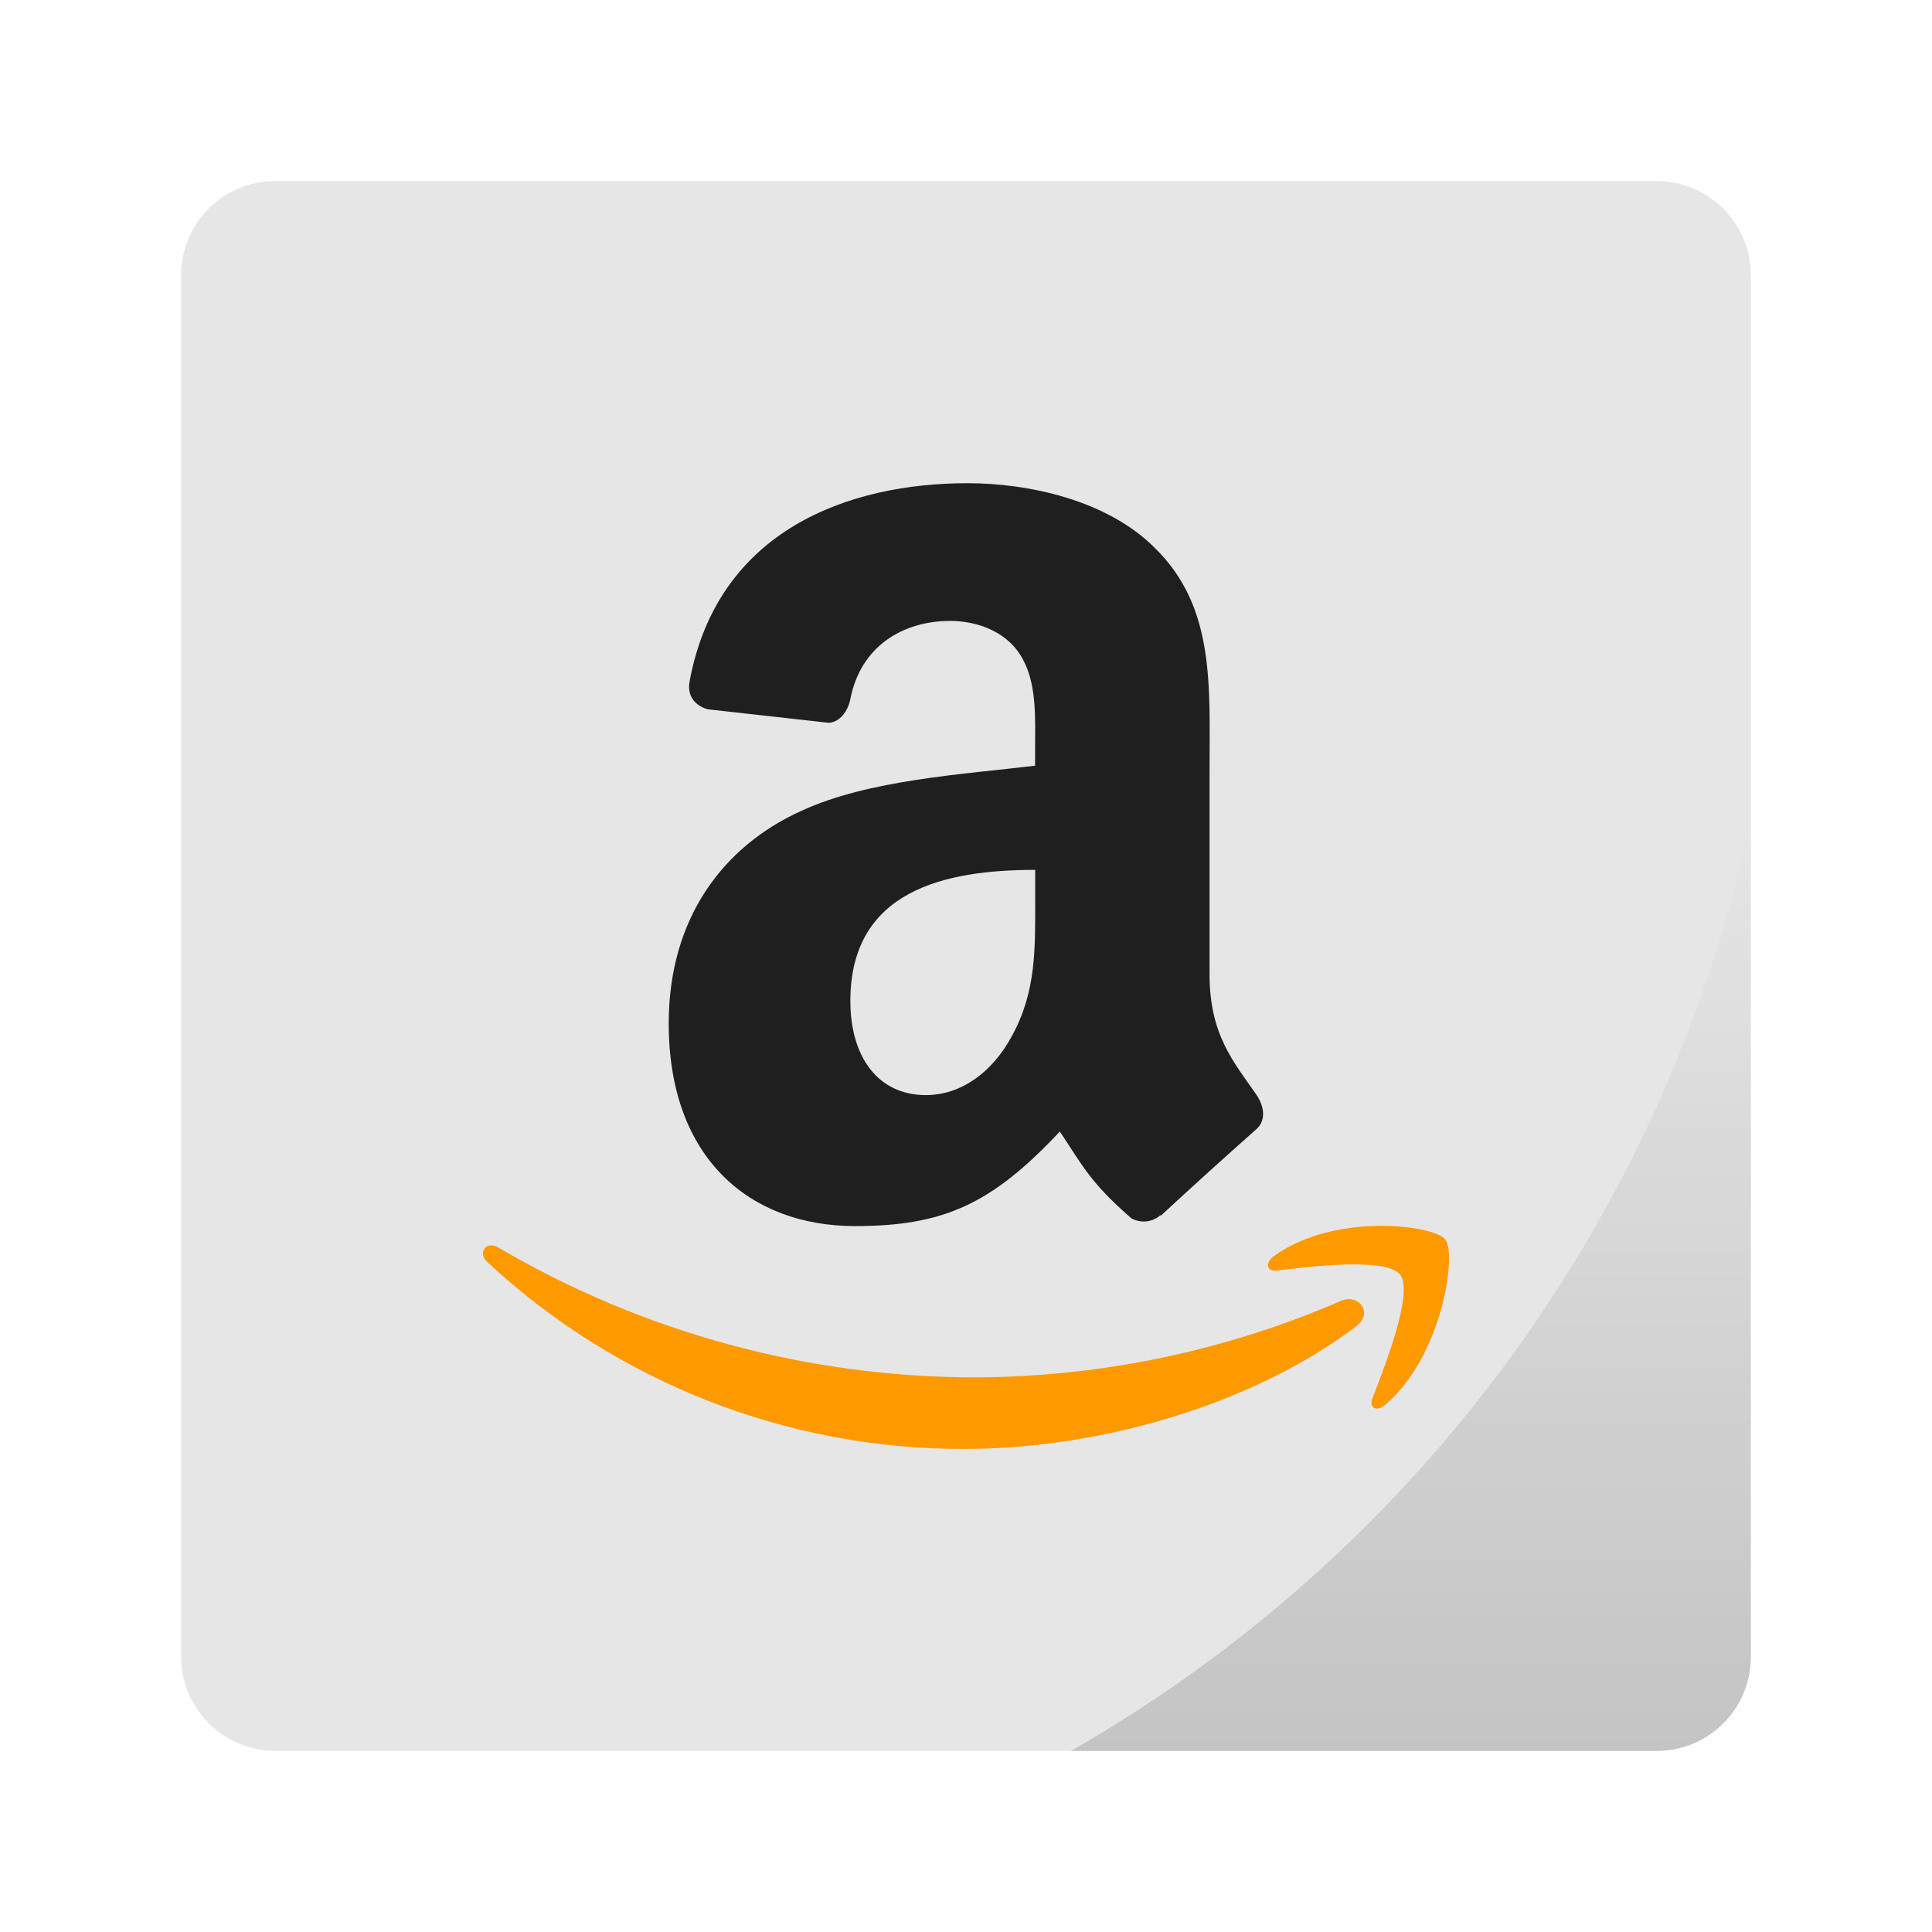
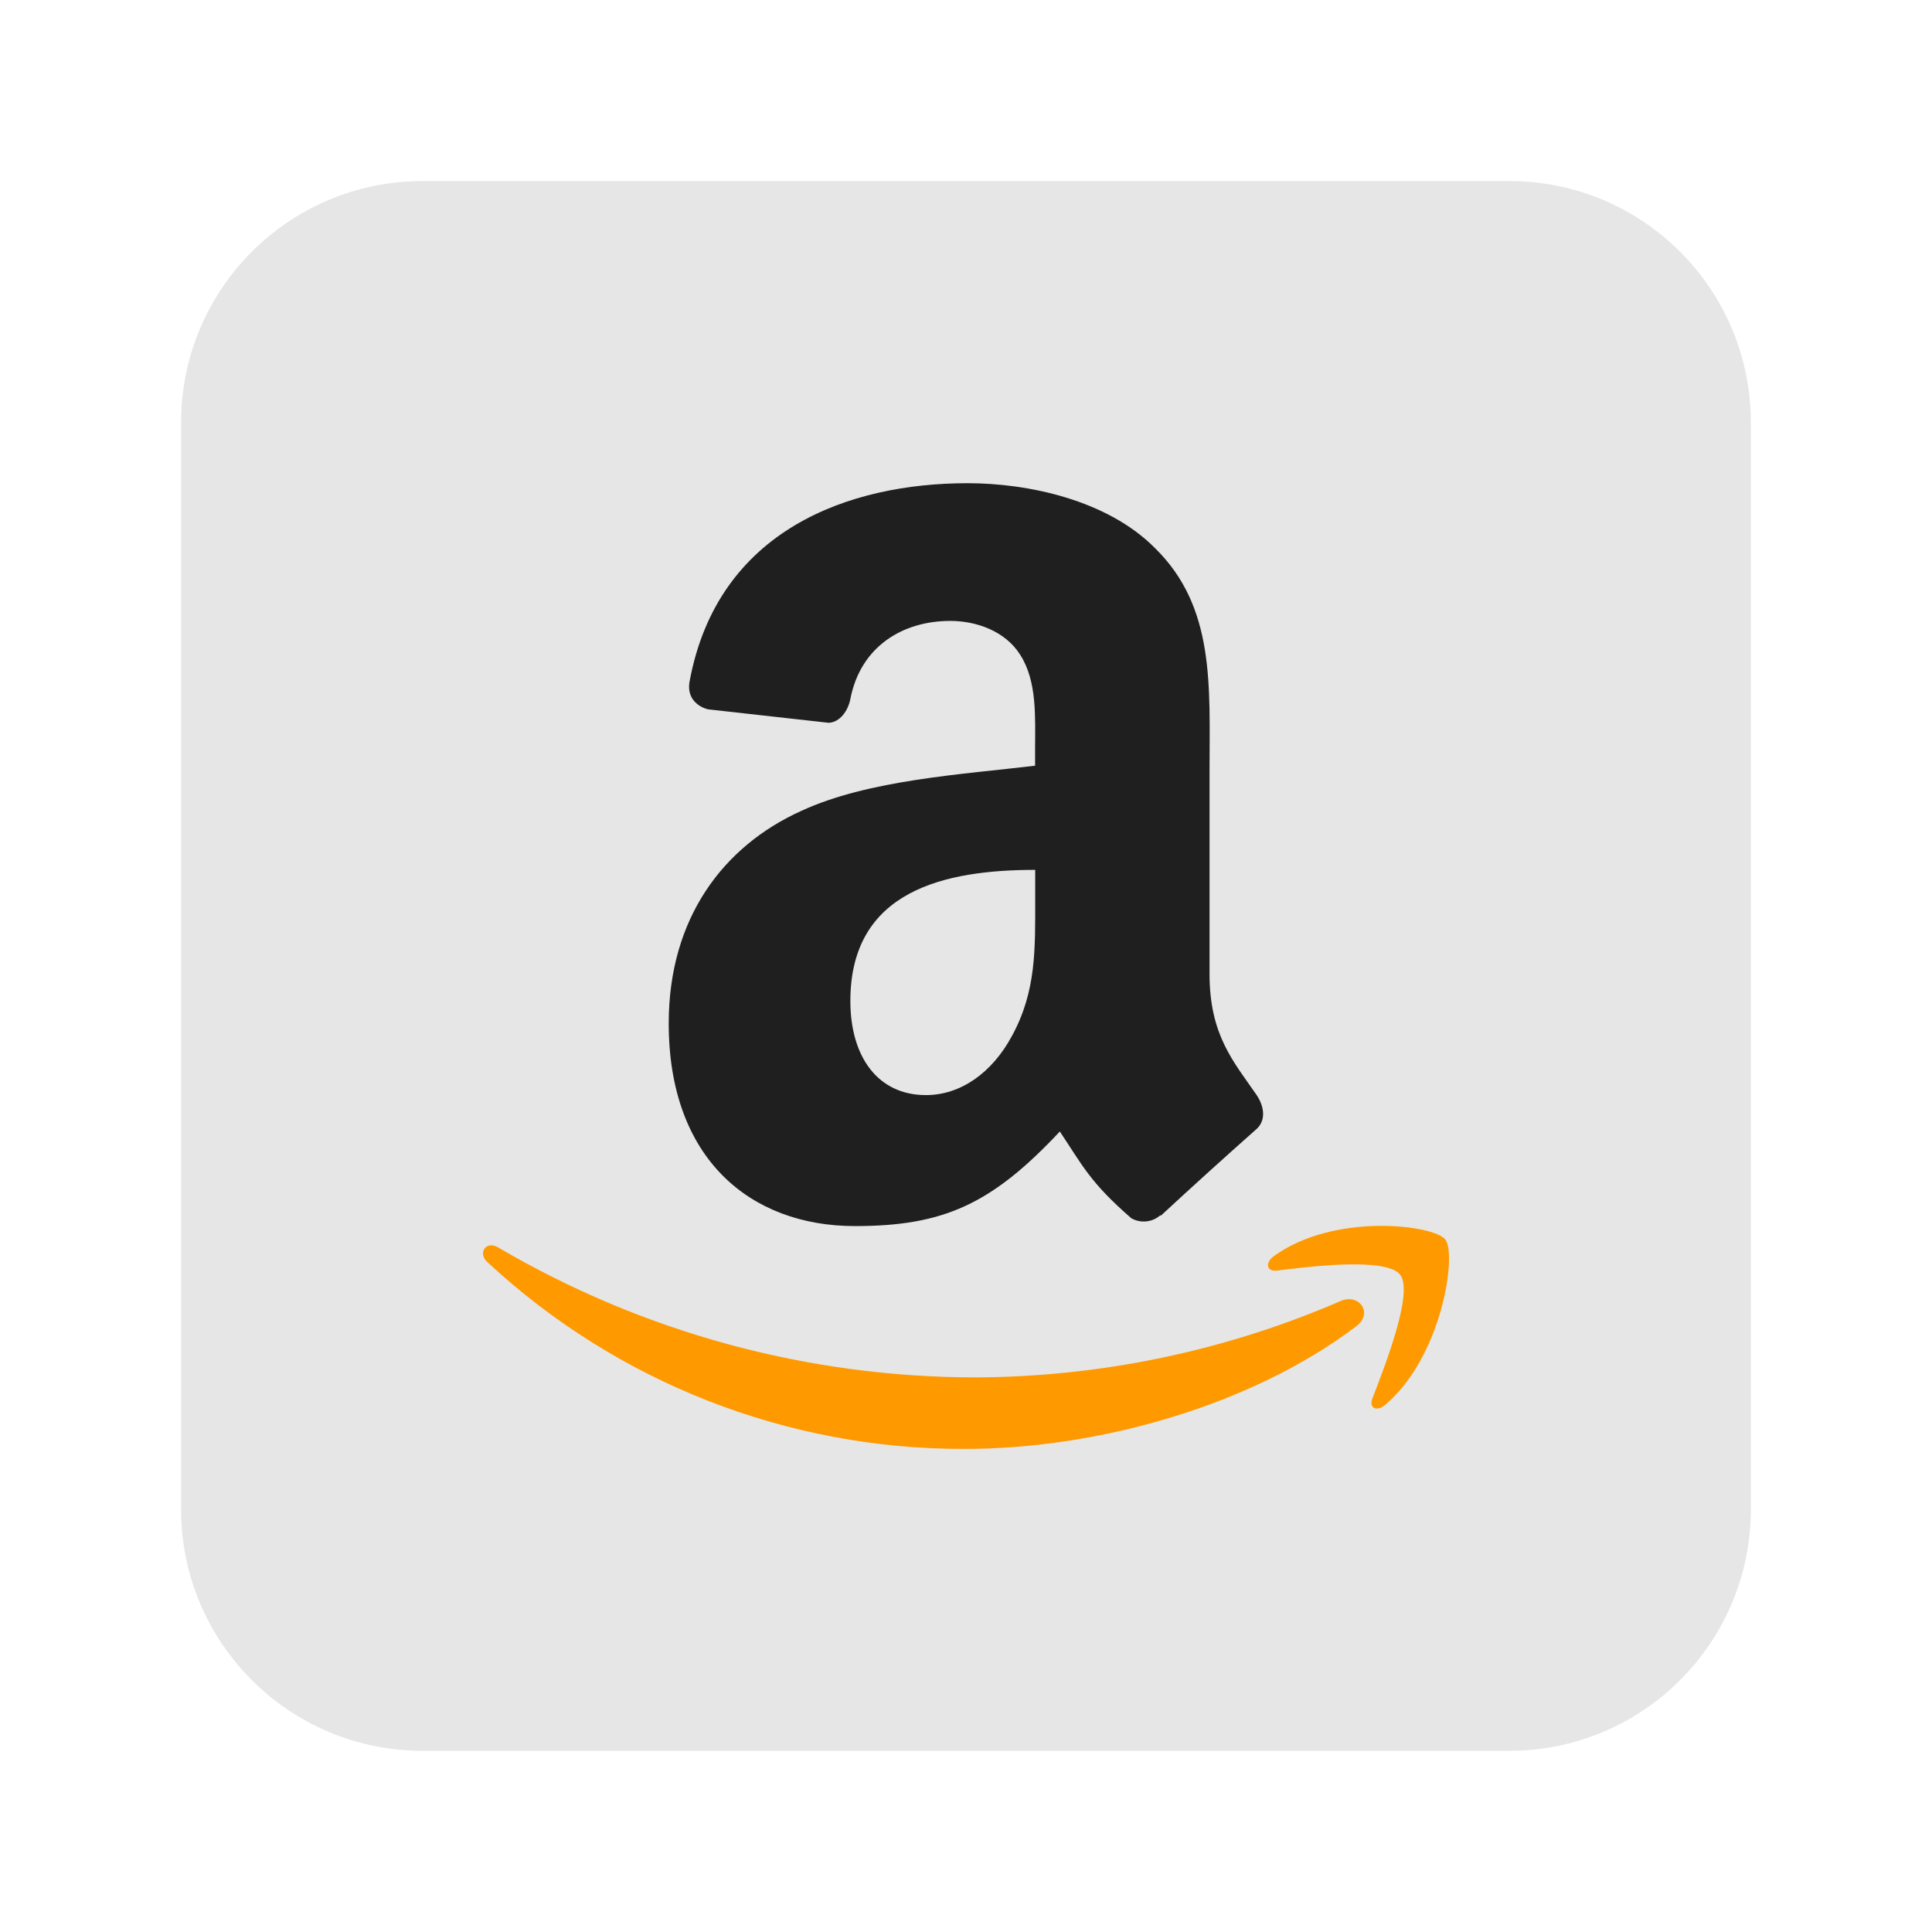
<svg xmlns="http://www.w3.org/2000/svg" width="64" height="64" version="1.1" viewBox="0 0 16.933 16.933">
-   <defs>
-     <linearGradient id="b" x1="46.168" x2="46.168" y1="57" y2="27.346" gradientUnits="userSpaceOnUse">
-       <stop offset="0" />
-       <stop stop-opacity="0" offset="1" />
-     </linearGradient>
-   </defs>
  <g transform="matrix(1.04 0 0 1.04 -.339 -291.61)" stroke-width=".962" paint-order="markers stroke fill">
-     <rect x="1.852" y="281.92" width="13.229" height="13.229" rx=".794" ry=".794" fill="#e6e6e6" />
-     <path transform="matrix(.26458 0 0 .26458 0 280.07)" d="M57 27.346A45 45 0 0 1 35.336 57H54c1.662 0 3-1.338 3-3z" fill="url(#b)" opacity=".15" />
+     <rect x="1.852" y="281.92" width="13.229" height="13.229" rx="2.035" ry="2.035" fill="#e6e6e6" />
  </g>
  <g fill-rule="evenodd">
    <path d="M9.073 7.87c0 .446.011.816-.204 1.21-.173.321-.448.518-.754.518-.419 0-.662-.333-.662-.825 0-.972.833-1.149 1.62-1.149v.247m1.099 2.778a.22.22 0 0 1-.257.028c-.361-.314-.426-.46-.626-.76-.598.638-1.02.829-1.796.829-.917 0-1.632-.591-1.632-1.776 0-.925.48-1.555 1.162-1.863.59-.273 1.417-.32 2.049-.396v-.148c0-.27.02-.591-.131-.825-.133-.21-.388-.296-.612-.296-.416 0-.786.222-.876.684-.02.103-.09.204-.19.209l-1.057-.118c-.089-.022-.187-.097-.163-.24.245-1.337 1.402-1.742 2.438-1.742.53 0 1.223.147 1.64.567.531.518.48 1.209.48 1.96v1.776c0 .535.212.768.411 1.057.07.102.086.227-.002.303a52.39 52.39 0 0 0-.836.757l-.004-.004" fill="#201f1f" />
    <path d="M11.886 11.625c-.927.7-2.27 1.074-3.428 1.074a6.117 6.117 0 0 1-4.187-1.638c-.087-.08-.01-.19.095-.128a8.27 8.27 0 0 0 4.19 1.139 8.138 8.138 0 0 0 3.196-.67c.157-.068.289.105.135.222" fill="#f90" />
    <path d="M12.272 11.173c-.118-.155-.784-.074-1.081-.037-.092.011-.106-.07-.023-.129.529-.381 1.4-.272 1.5-.143.101.128-.026 1.021-.525 1.447-.076.066-.148.031-.114-.056.11-.286.362-.927.243-1.082" fill="#f90" />
  </g>
</svg>
